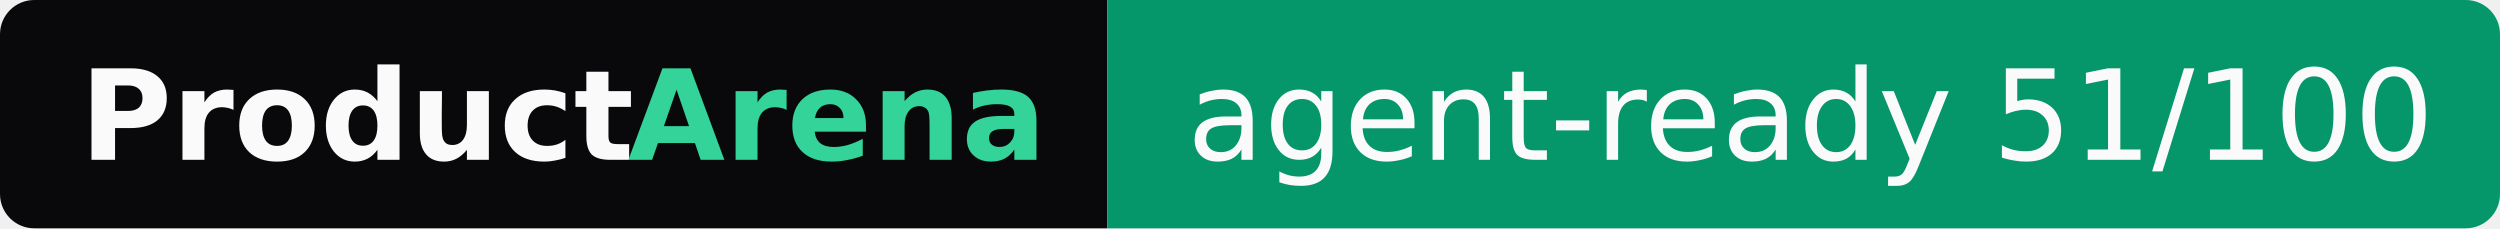
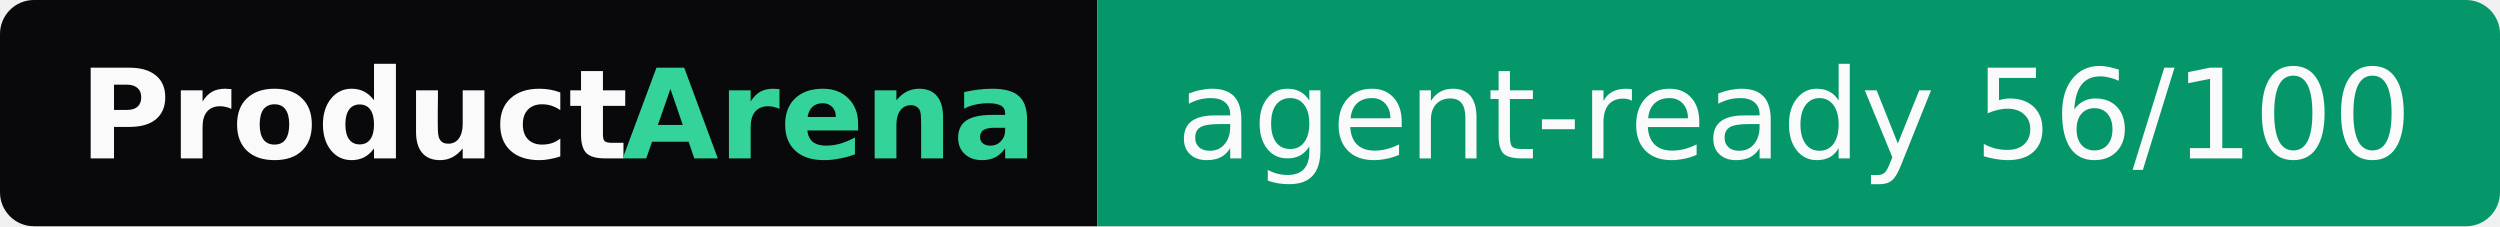
- <svg xmlns="http://www.w3.org/2000/svg" width="219" height="20" role="img" aria-label="ProductArena: agent-ready 51/100">
+ <svg xmlns="http://www.w3.org/2000/svg" width="221" height="20" role="img" aria-label="ProductArena: agent-ready 56/100">
  <clipPath id="r">
-     <rect width="219" height="20" rx="3" fill="#fff" />
+     <rect width="221" height="20" rx="3" fill="#fff" />
  </clipPath>
  <g clip-path="url(#r)">
    <rect width="97" height="20" fill="#09090b" />
-     <rect x="97" width="122" height="20" fill="#059669" />
+     <rect x="97" width="124" height="20" fill="#059669" />
  </g>
  <g font-family="Verdana,Geneva,DejaVu Sans,sans-serif" font-size="11">
    <text x="7" y="14" textLength="48" font-weight="bold" fill="#fafafa">Product</text>
    <text x="55" y="14" textLength="35" font-weight="bold" fill="#34d399">Arena</text>
-     <text x="104" y="14" textLength="108" fill="#fafafa">agent-ready 51/100</text>
+     <text x="104" y="14" textLength="110" fill="#fafafa">agent-ready 56/100</text>
  </g>
</svg>
